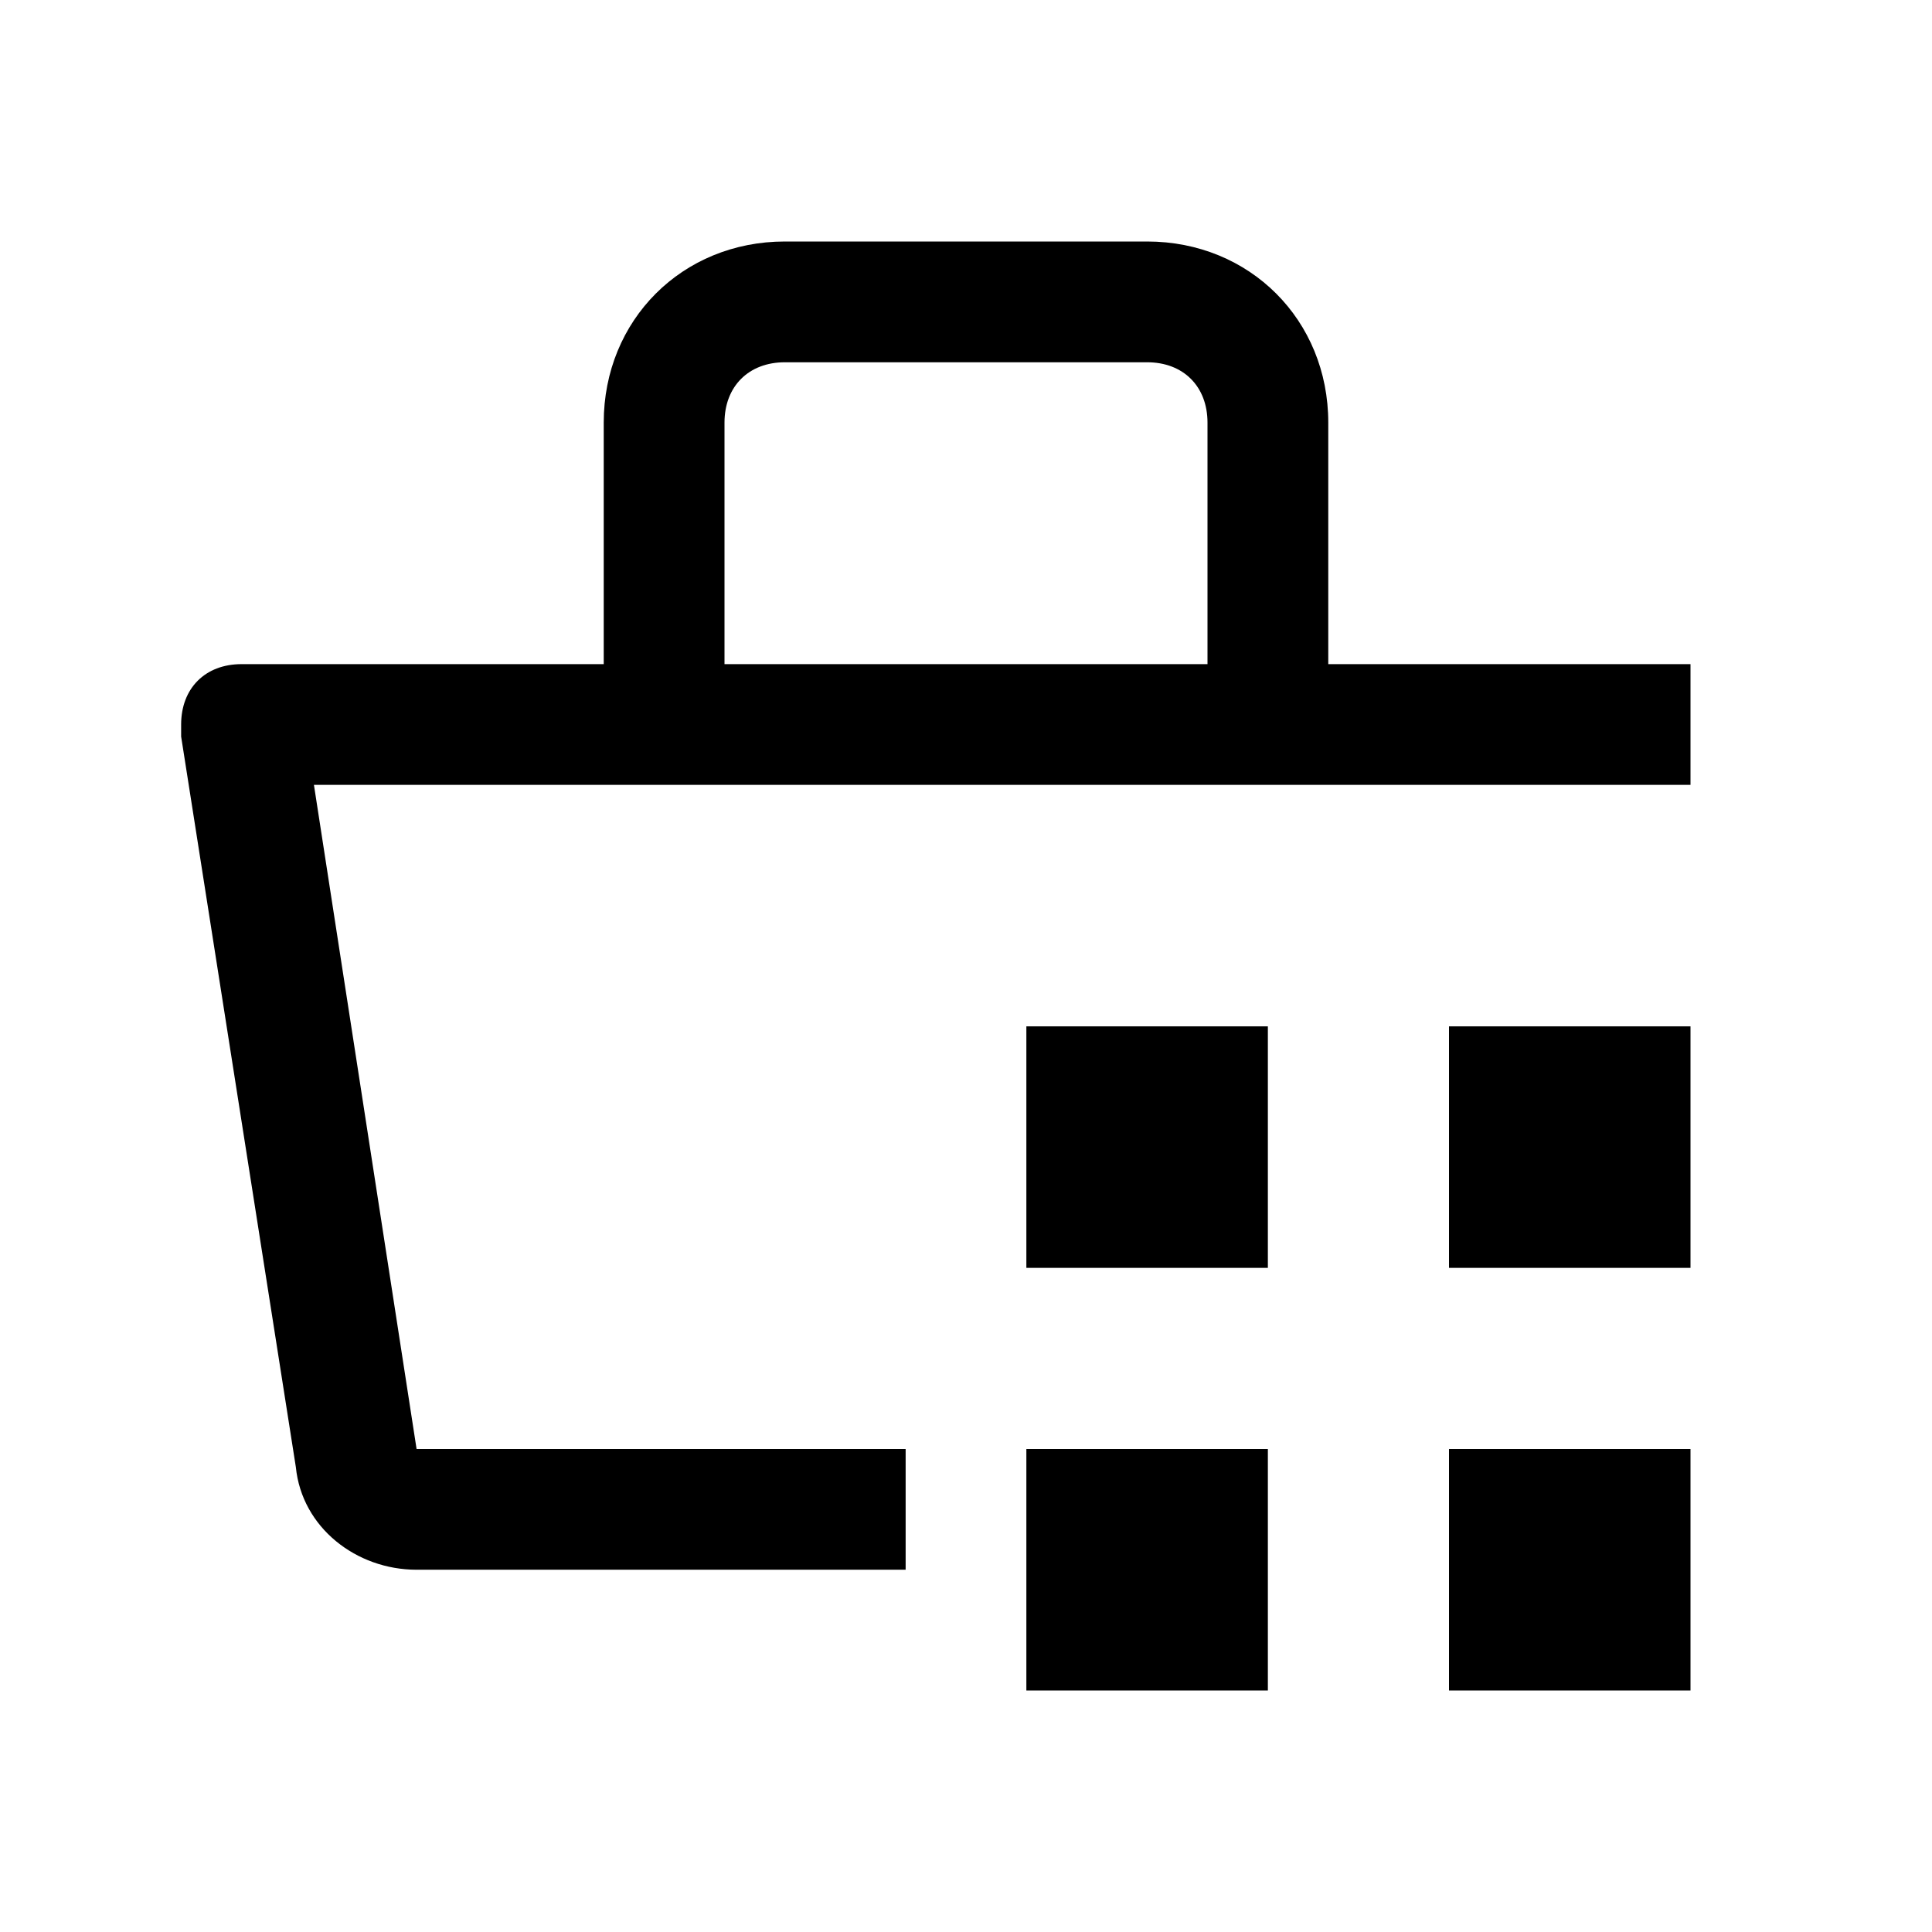
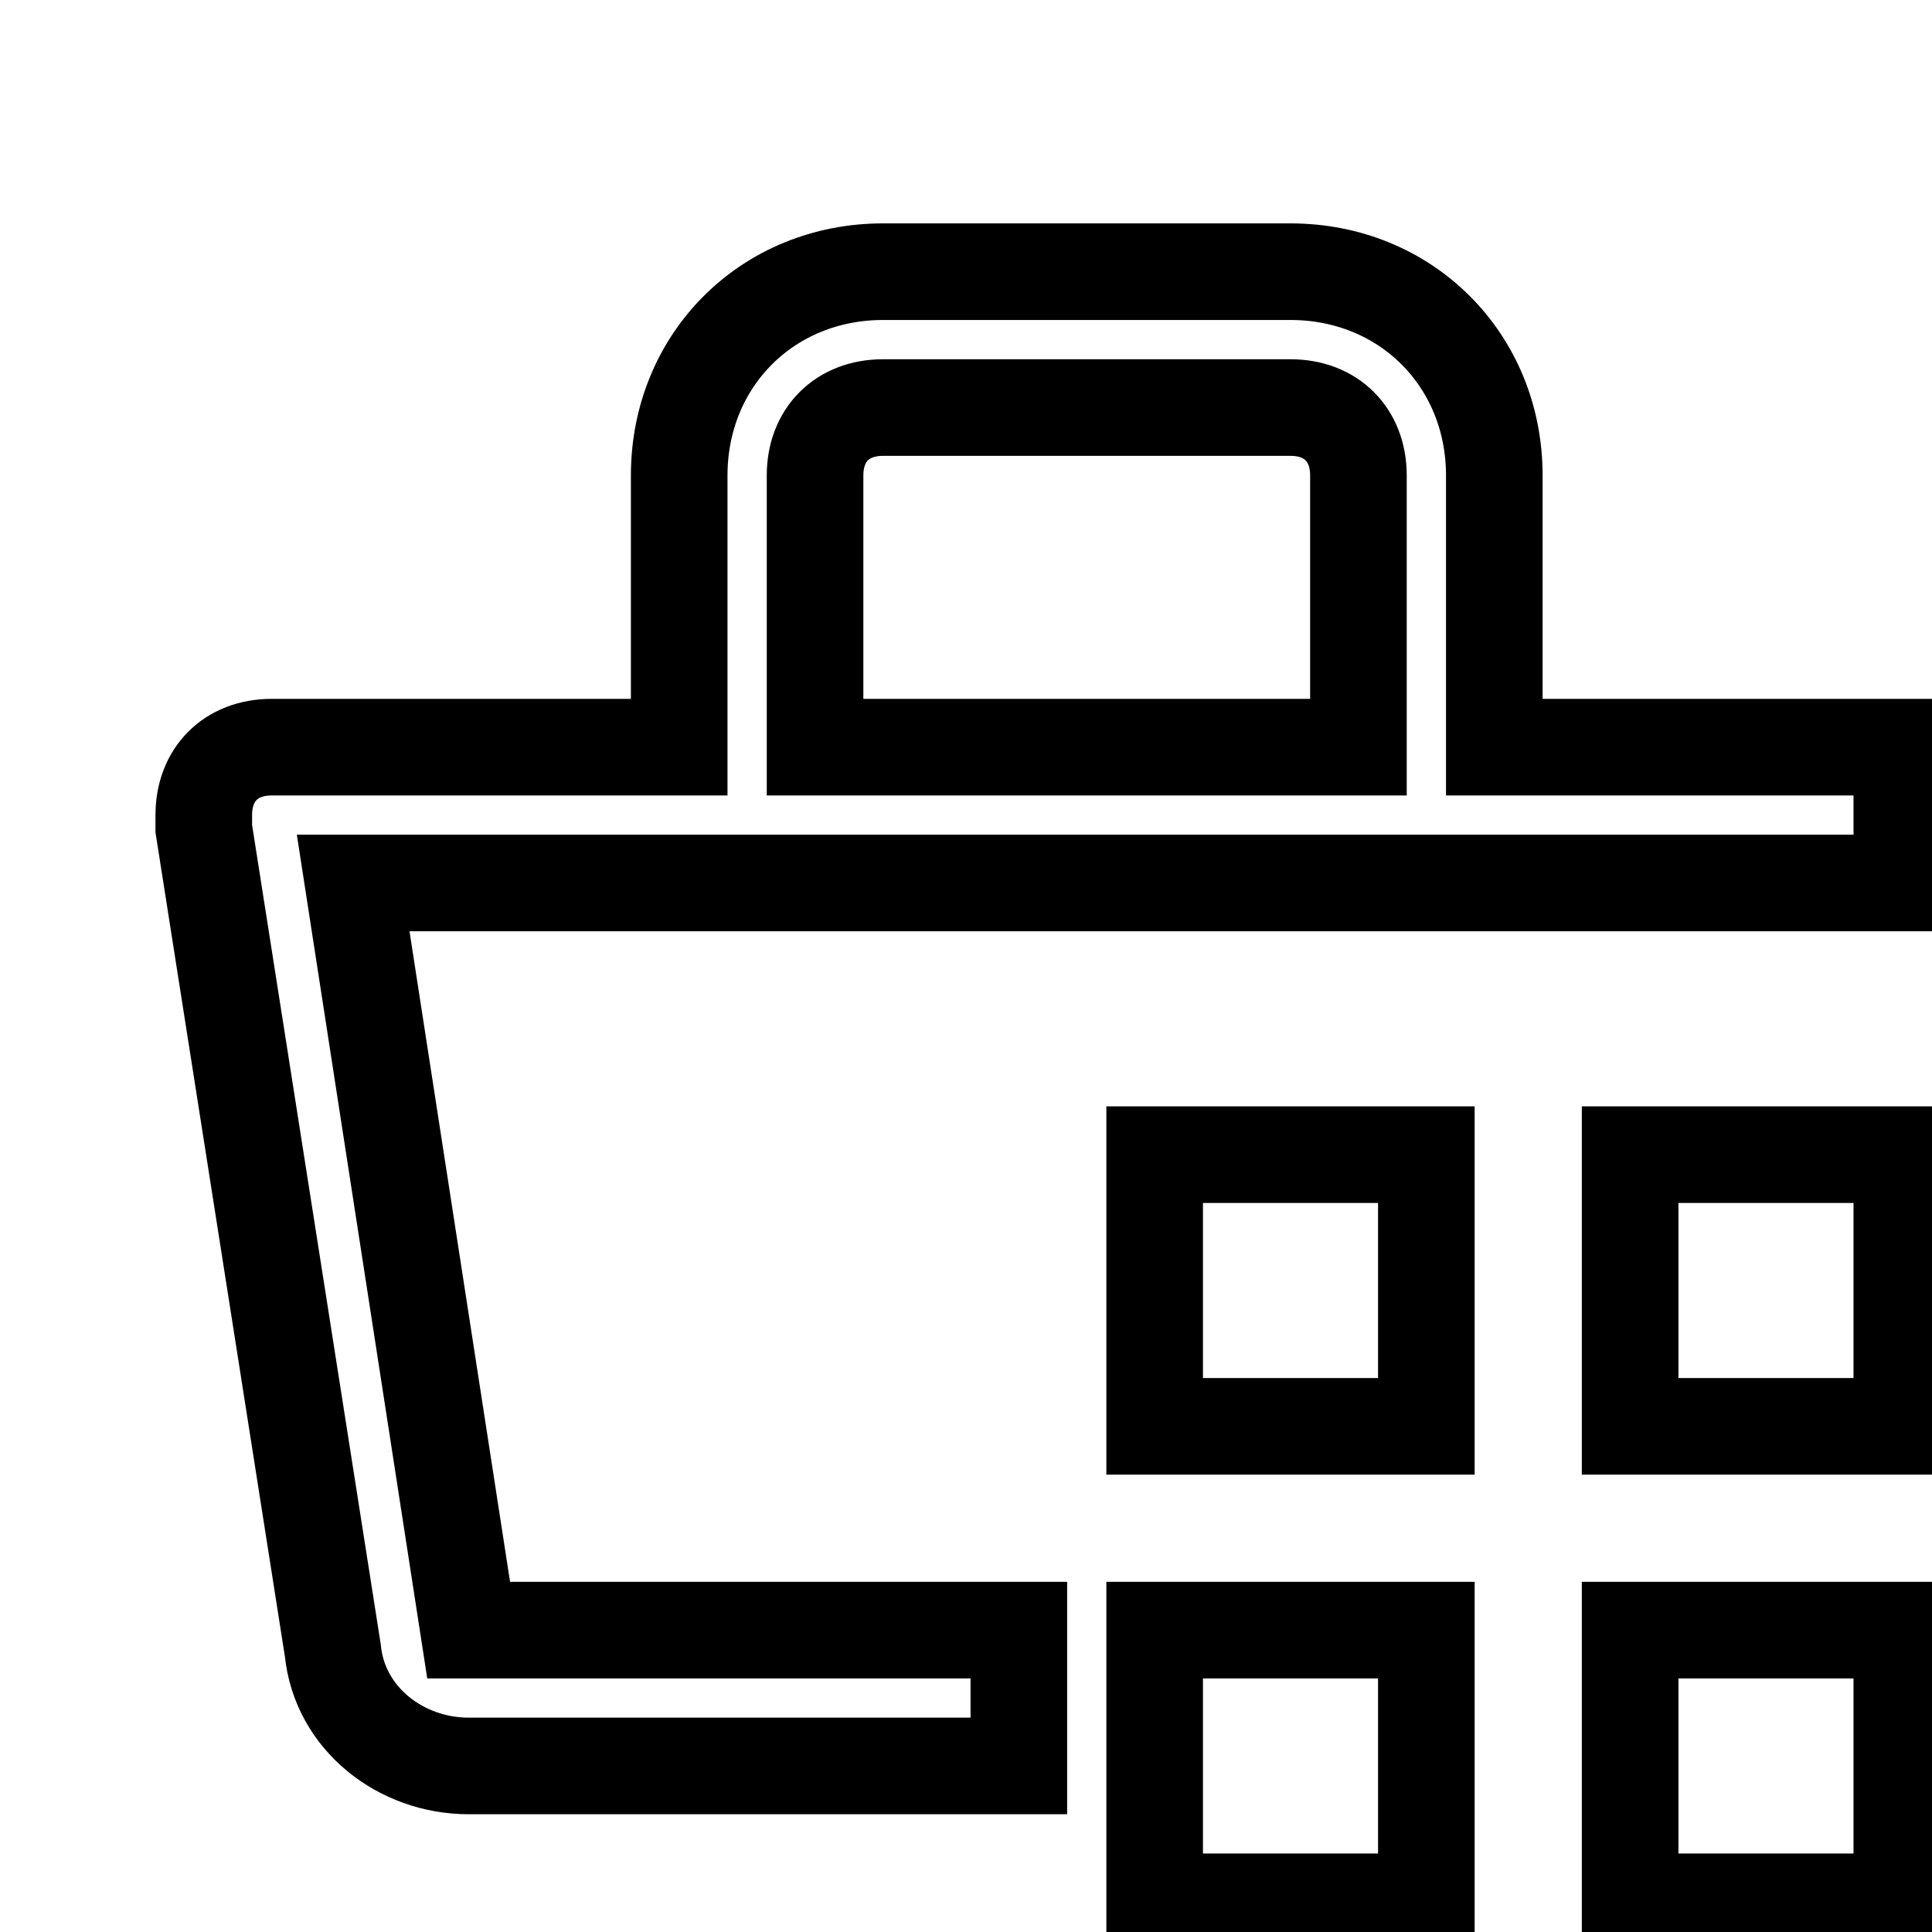
- <svg xmlns="http://www.w3.org/2000/svg" width="45" height="45" viewBox="0 0 45 45" fill="none">
-   <path d="M23.906 33.75H29.531V39.375H23.906V33.75Z" fill="black" />
-   <path d="M33.75 33.75H39.375V39.375H33.75V33.75Z" fill="black" />
-   <path d="M23.906 23.906H29.531V29.531H23.906V23.906Z" fill="black" />
-   <path d="M33.75 23.906H39.375V29.531H33.75V23.906Z" fill="black" />
-   <path d="M39.375 15.469H30.938V9.844C30.938 7.453 29.109 5.625 26.719 5.625H18.281C15.891 5.625 14.062 7.453 14.062 9.844V15.469H5.625C4.781 15.469 4.219 16.031 4.219 16.875V17.156L6.891 34.172C7.031 35.578 8.297 36.562 9.703 36.562H21.094V33.75H9.703L7.312 18.281H39.375V15.469ZM16.875 9.844C16.875 9 17.438 8.438 18.281 8.438H26.719C27.562 8.438 28.125 9 28.125 9.844V15.469H16.875V9.844Z" fill="black" />
+ <svg xmlns="http://www.w3.org/2000/svg" width="35" height="35" viewBox="0 0 40 40" fill="rgba(0, 0, 0, 0)">
+   <path d="M23.906 33.75H29.531V39.375H23.906V33.75Z" stroke="black" stroke-width="2" />
+   <path d="M33.75 33.75H39.375V39.375H33.75V33.75Z" stroke="black" stroke-width="2" />
+   <path d="M23.906 23.906H29.531V29.531H23.906V23.906Z" stroke="black" stroke-width="2" />
+   <path d="M33.75 23.906H39.375V29.531H33.75V23.906Z" stroke="black" stroke-width="2" />
+   <path d="M39.375 15.469H30.938V9.844C30.938 7.453 29.109 5.625 26.719 5.625H18.281C15.891 5.625 14.062 7.453 14.062 9.844V15.469H5.625C4.781 15.469 4.219 16.031 4.219 16.875V17.156L6.891 34.172C7.031 35.578 8.297 36.562 9.703 36.562H21.094V33.75H9.703L7.312 18.281H39.375V15.469ZM16.875 9.844C16.875 9 17.438 8.438 18.281 8.438H26.719C27.562 8.438 28.125 9 28.125 9.844V15.469H16.875V9.844Z" stroke="black" stroke-width="2" />
</svg>
